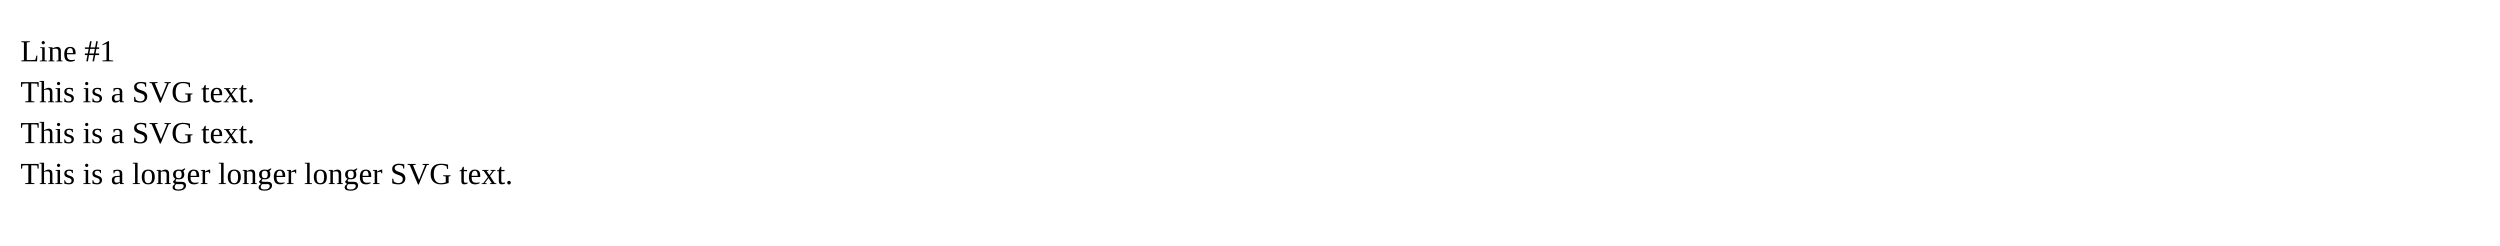
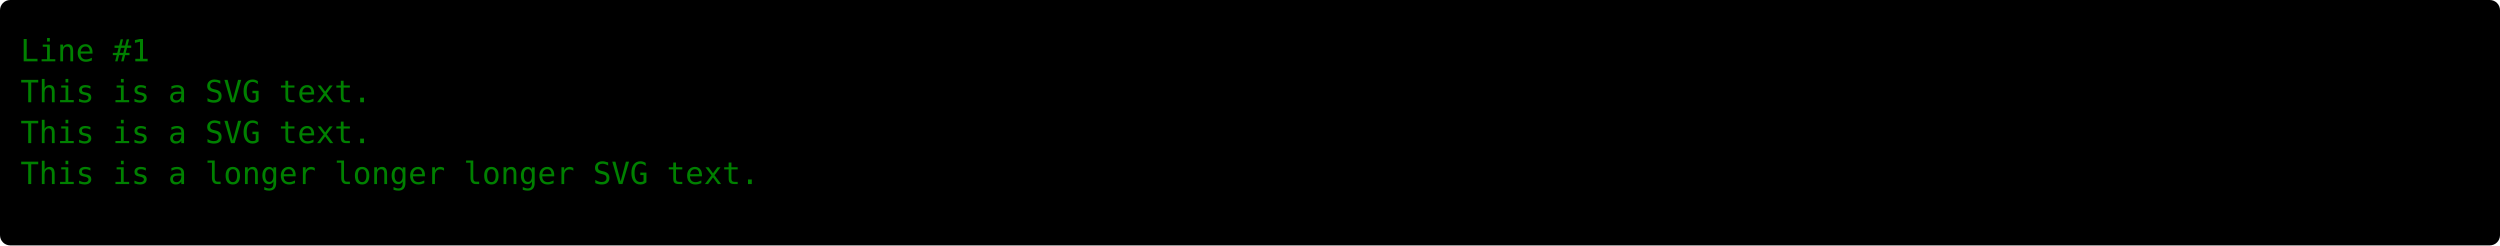
- <svg xmlns="http://www.w3.org/2000/svg" width="978" height="96" style="border:1px solid #cccccc">
-   <text x="8" y="24" style="fill:green, font-family:monospace">
+ <svg xmlns="http://www.w3.org/2000/svg" width="978" height="96">
+   <rect width="978" height="96" rx="4" ry="4" fill="black" />
+   <text x="8" y="24" font-family="monospace" fill="green">
   Line #1
    <tspan x="8" y="40">This is a SVG text.</tspan>
    <tspan x="8" y="56">This is a SVG text.</tspan>
    <tspan x="8" y="72">This is a longer longer longer SVG text.</tspan>
  </text>
</svg>
